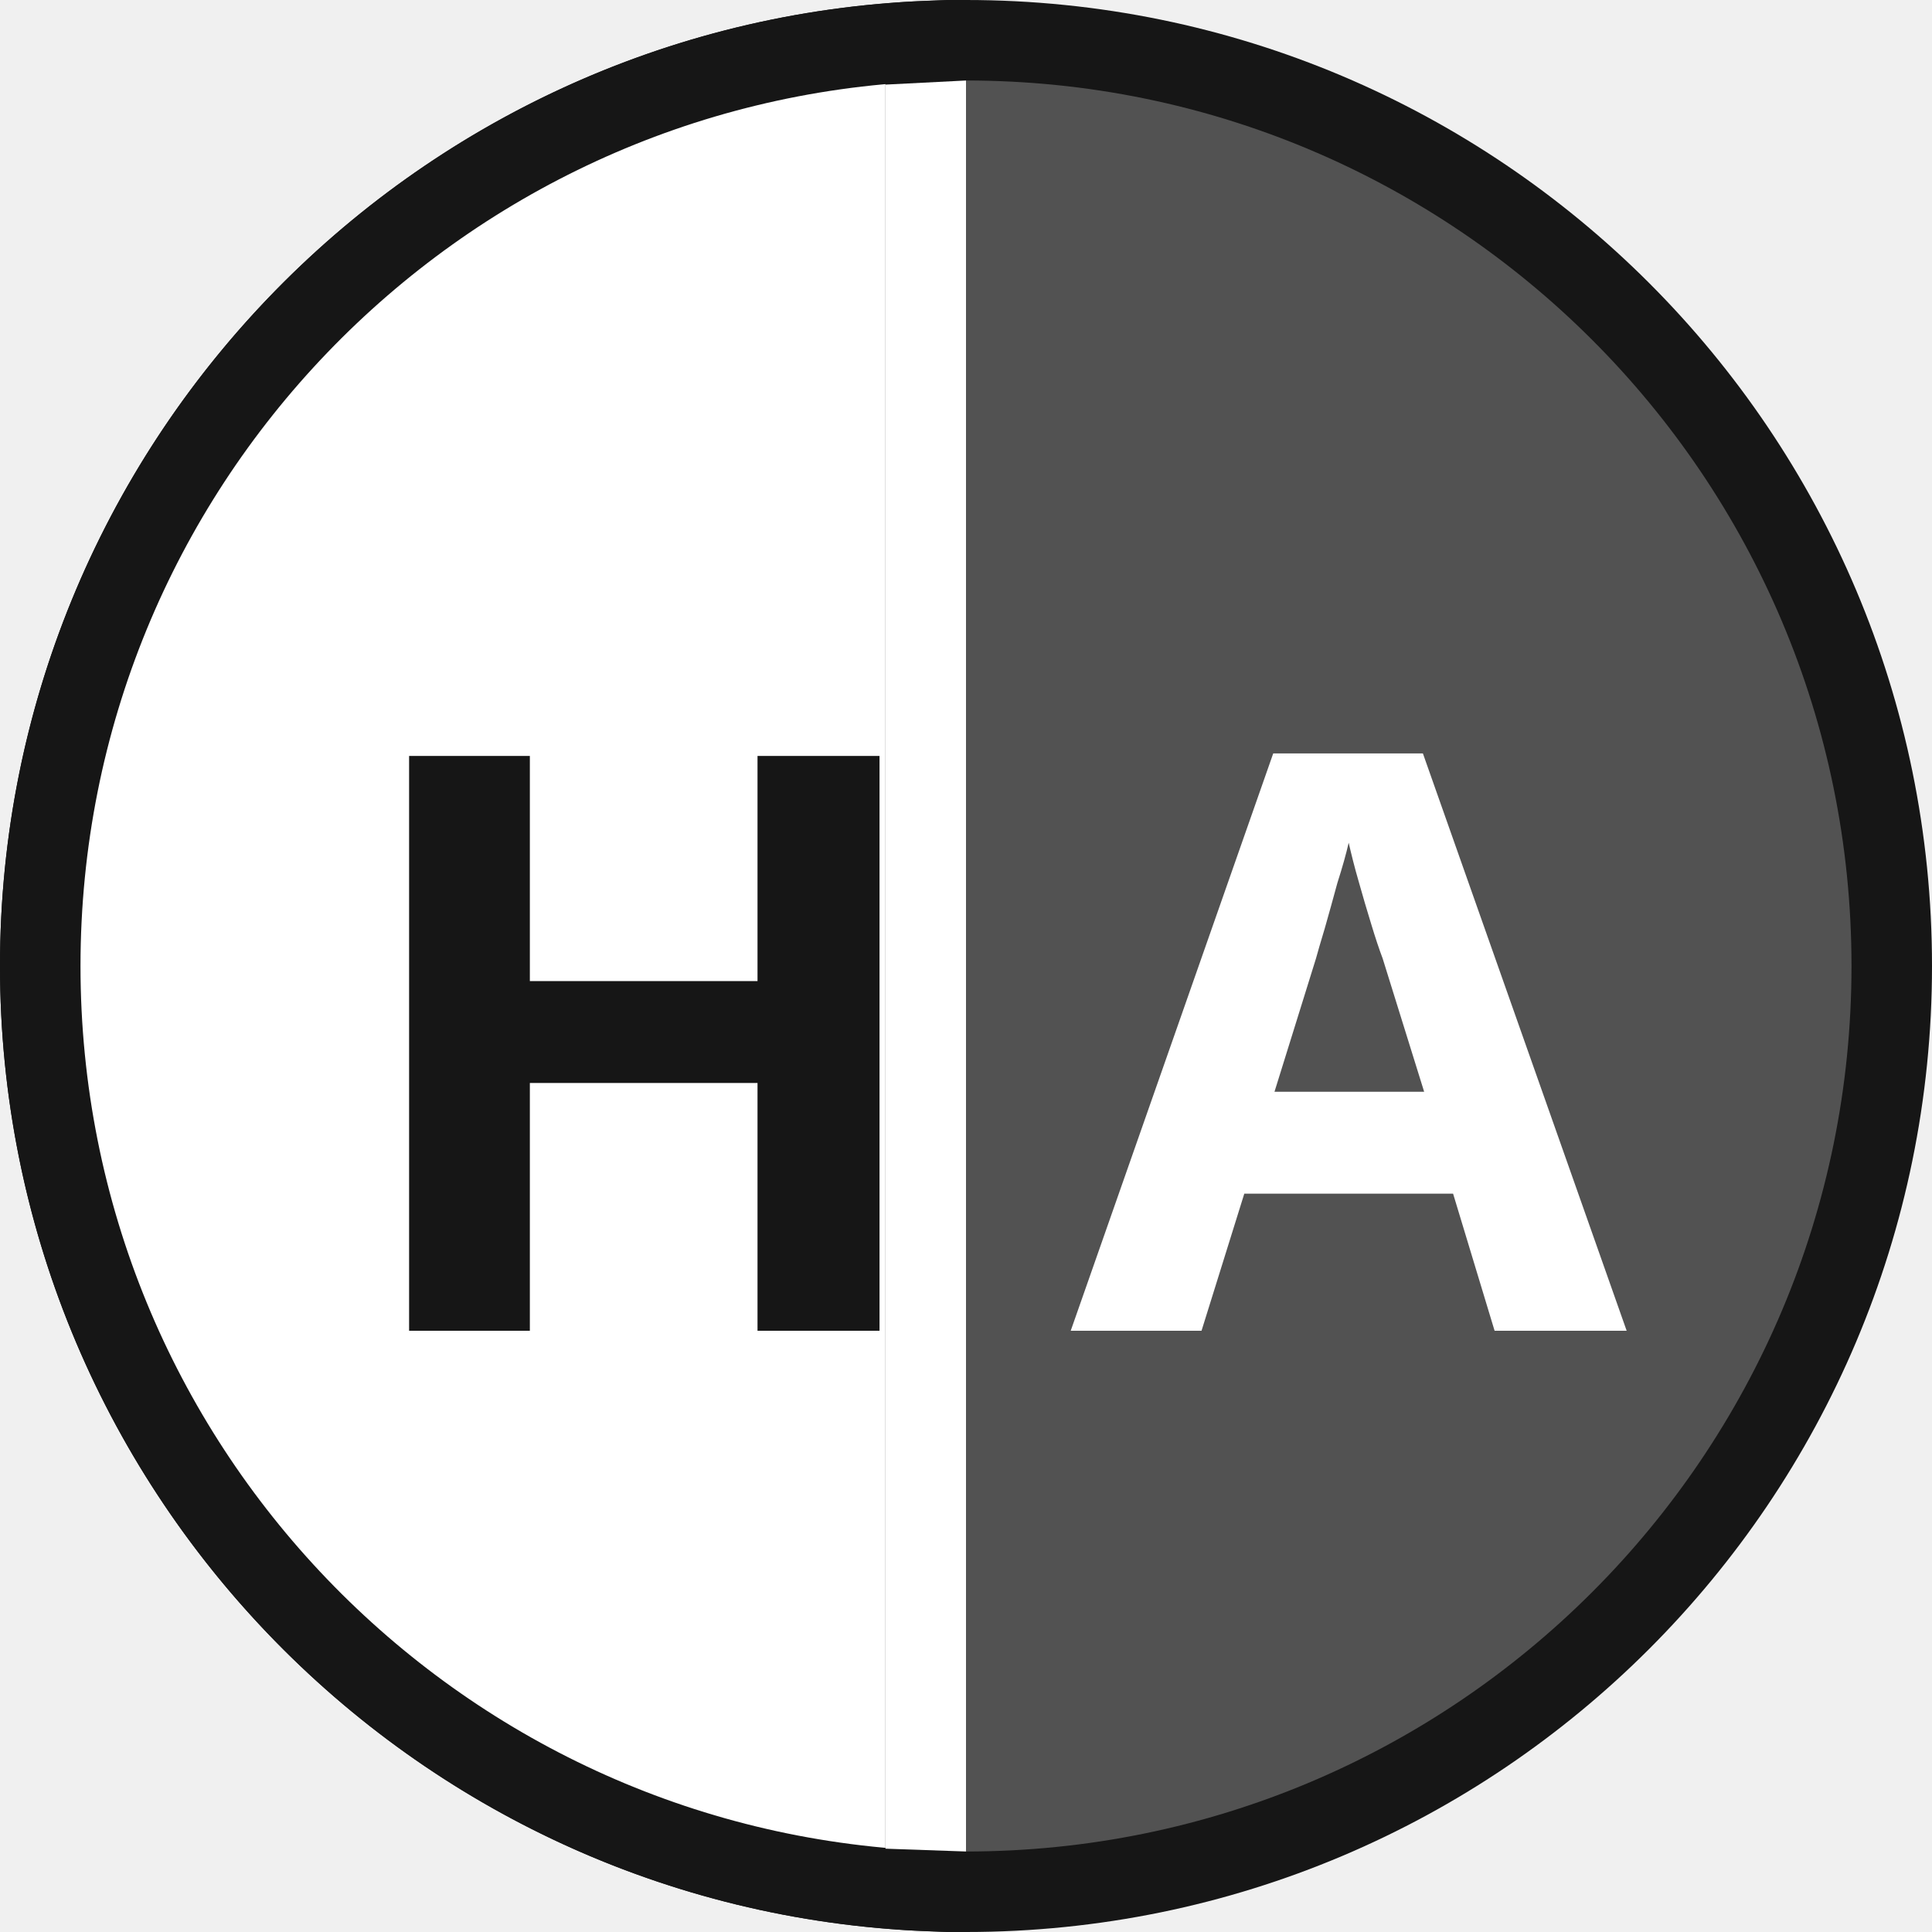
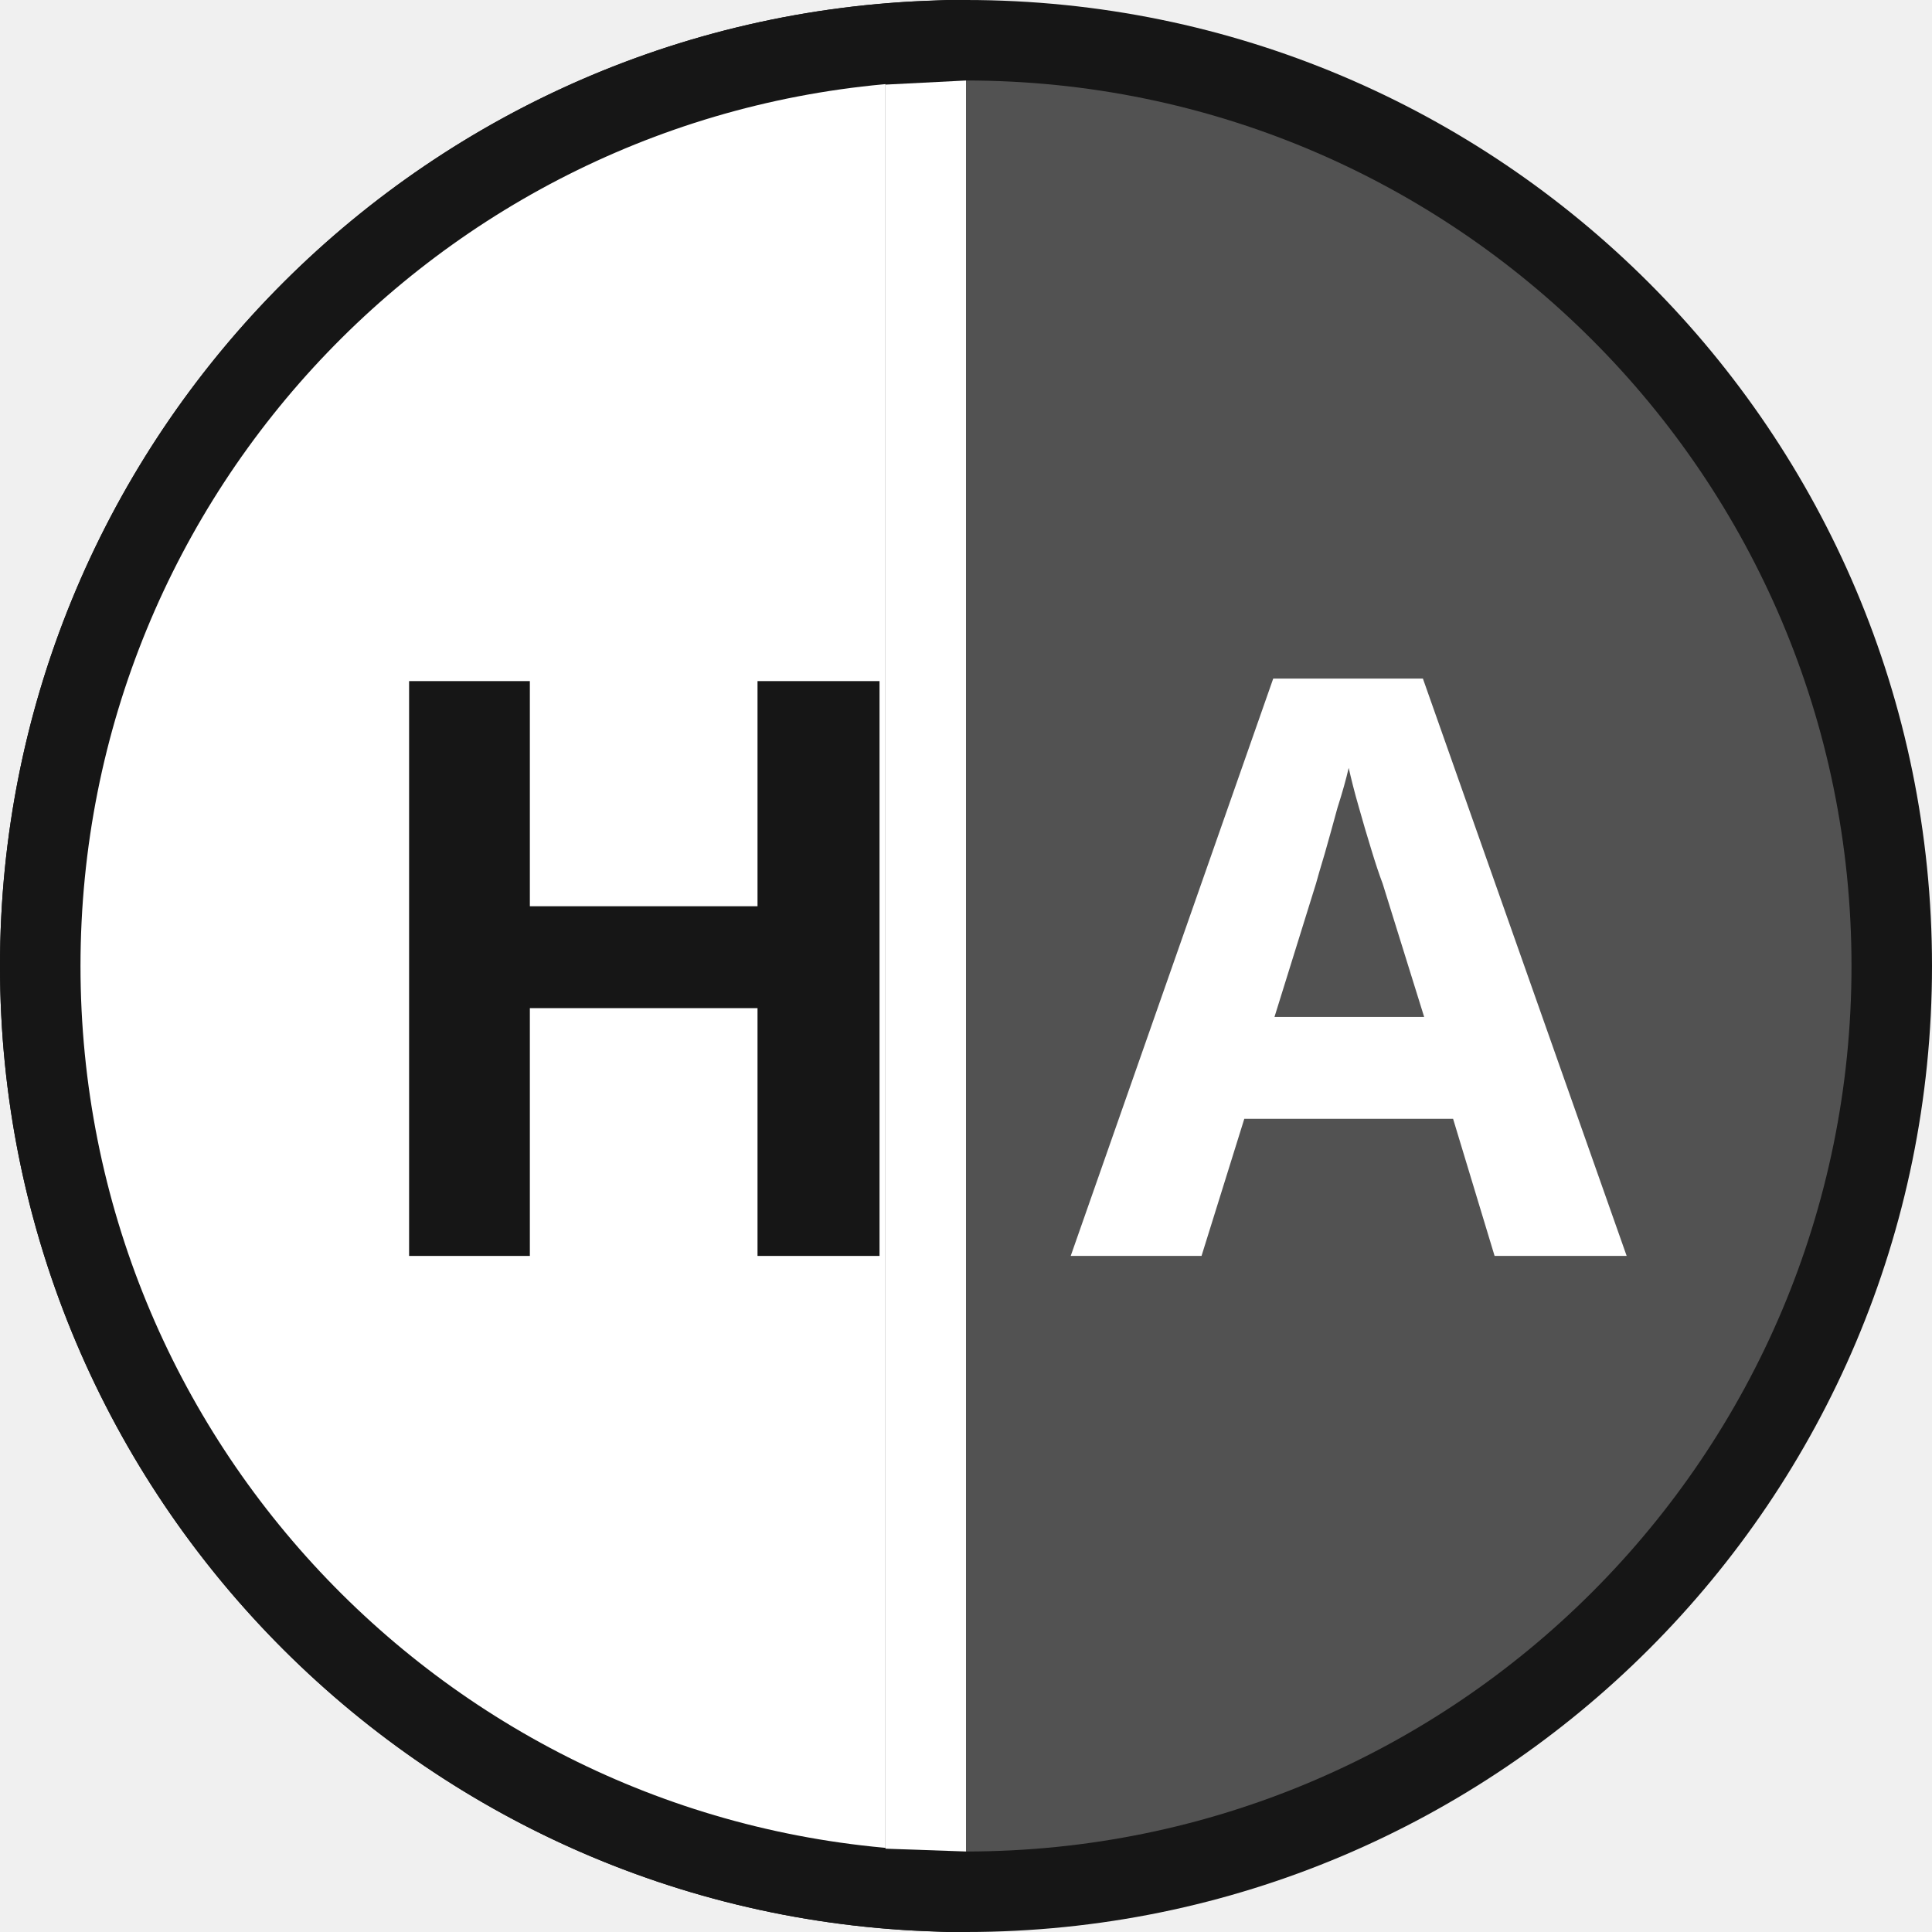
<svg xmlns="http://www.w3.org/2000/svg" width="24" height="24" viewBox="0 0 24 24" fill="none">
  <circle cx="12" cy="12" r="11.5" fill="#525252" stroke="#161616" />
  <path d="M11.5 23.489C5.381 23.227 0.5 18.184 0.5 12C0.5 5.816 5.381 0.772 11.5 0.511V23.489Z" fill="white" stroke="#161616" />
  <path d="M11 1.051L12 1V23L11 22.965V1.051Z" fill="white" />
-   <text x="8" y="13" font-family="'IBM Plex Sans', sans-serif" font-weight="600" font-size="10px" letter-spacing="0.32px" fill="#161616" text-anchor="middle" dominant-baseline="middle">
+   <text x="8" y="13" font-family="'IBM Plex Sans', sans-serif" font-weight="600" font-size="10px" letter-spacing="0.32px" fill="#161616" text-anchor="middle" dy="0.26em">
        H
    </text>
-   <text x="16.75" y="13" font-family="'IBM Plex Sans', sans-serif" font-weight="600" font-size="10px" letter-spacing="0.32px" fill="white" text-anchor="middle" dominant-baseline="middle">
+   <text x="16.75" y="13" font-family="'IBM Plex Sans', sans-serif" font-weight="600" font-size="10px" letter-spacing="0.32px" fill="white" text-anchor="middle" dy="0.26em">
        A
    </text>
</svg>
